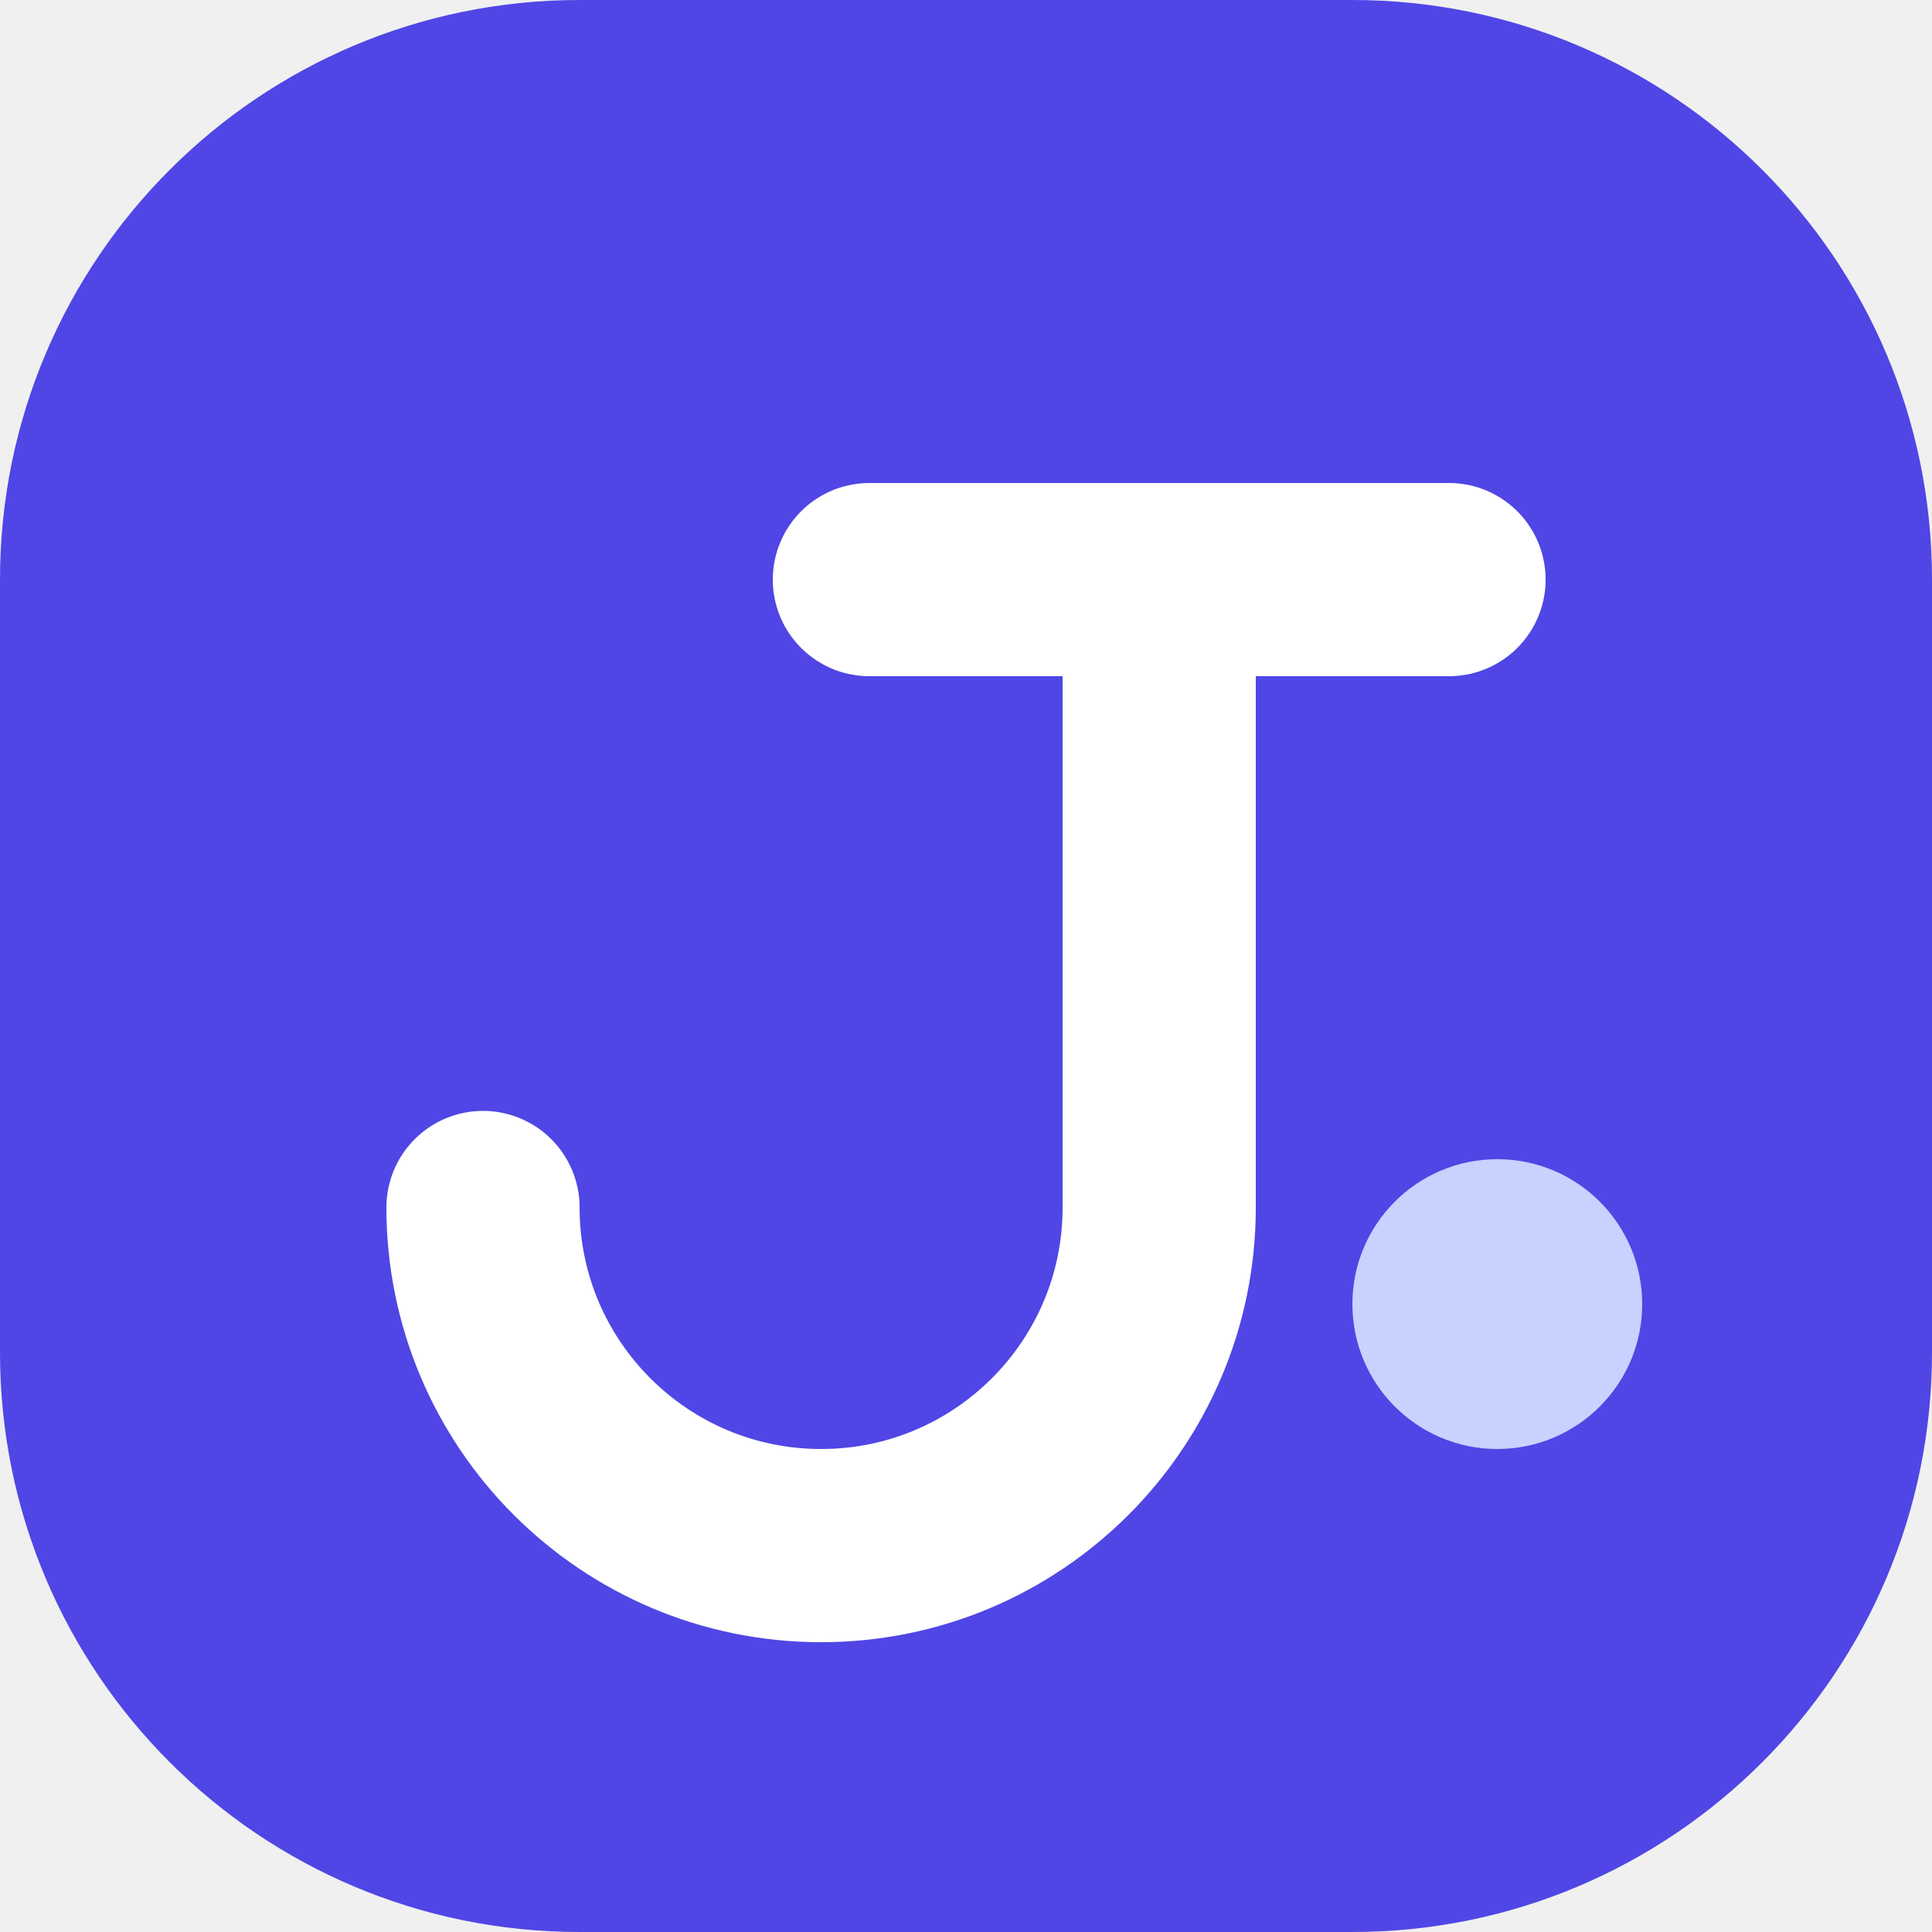
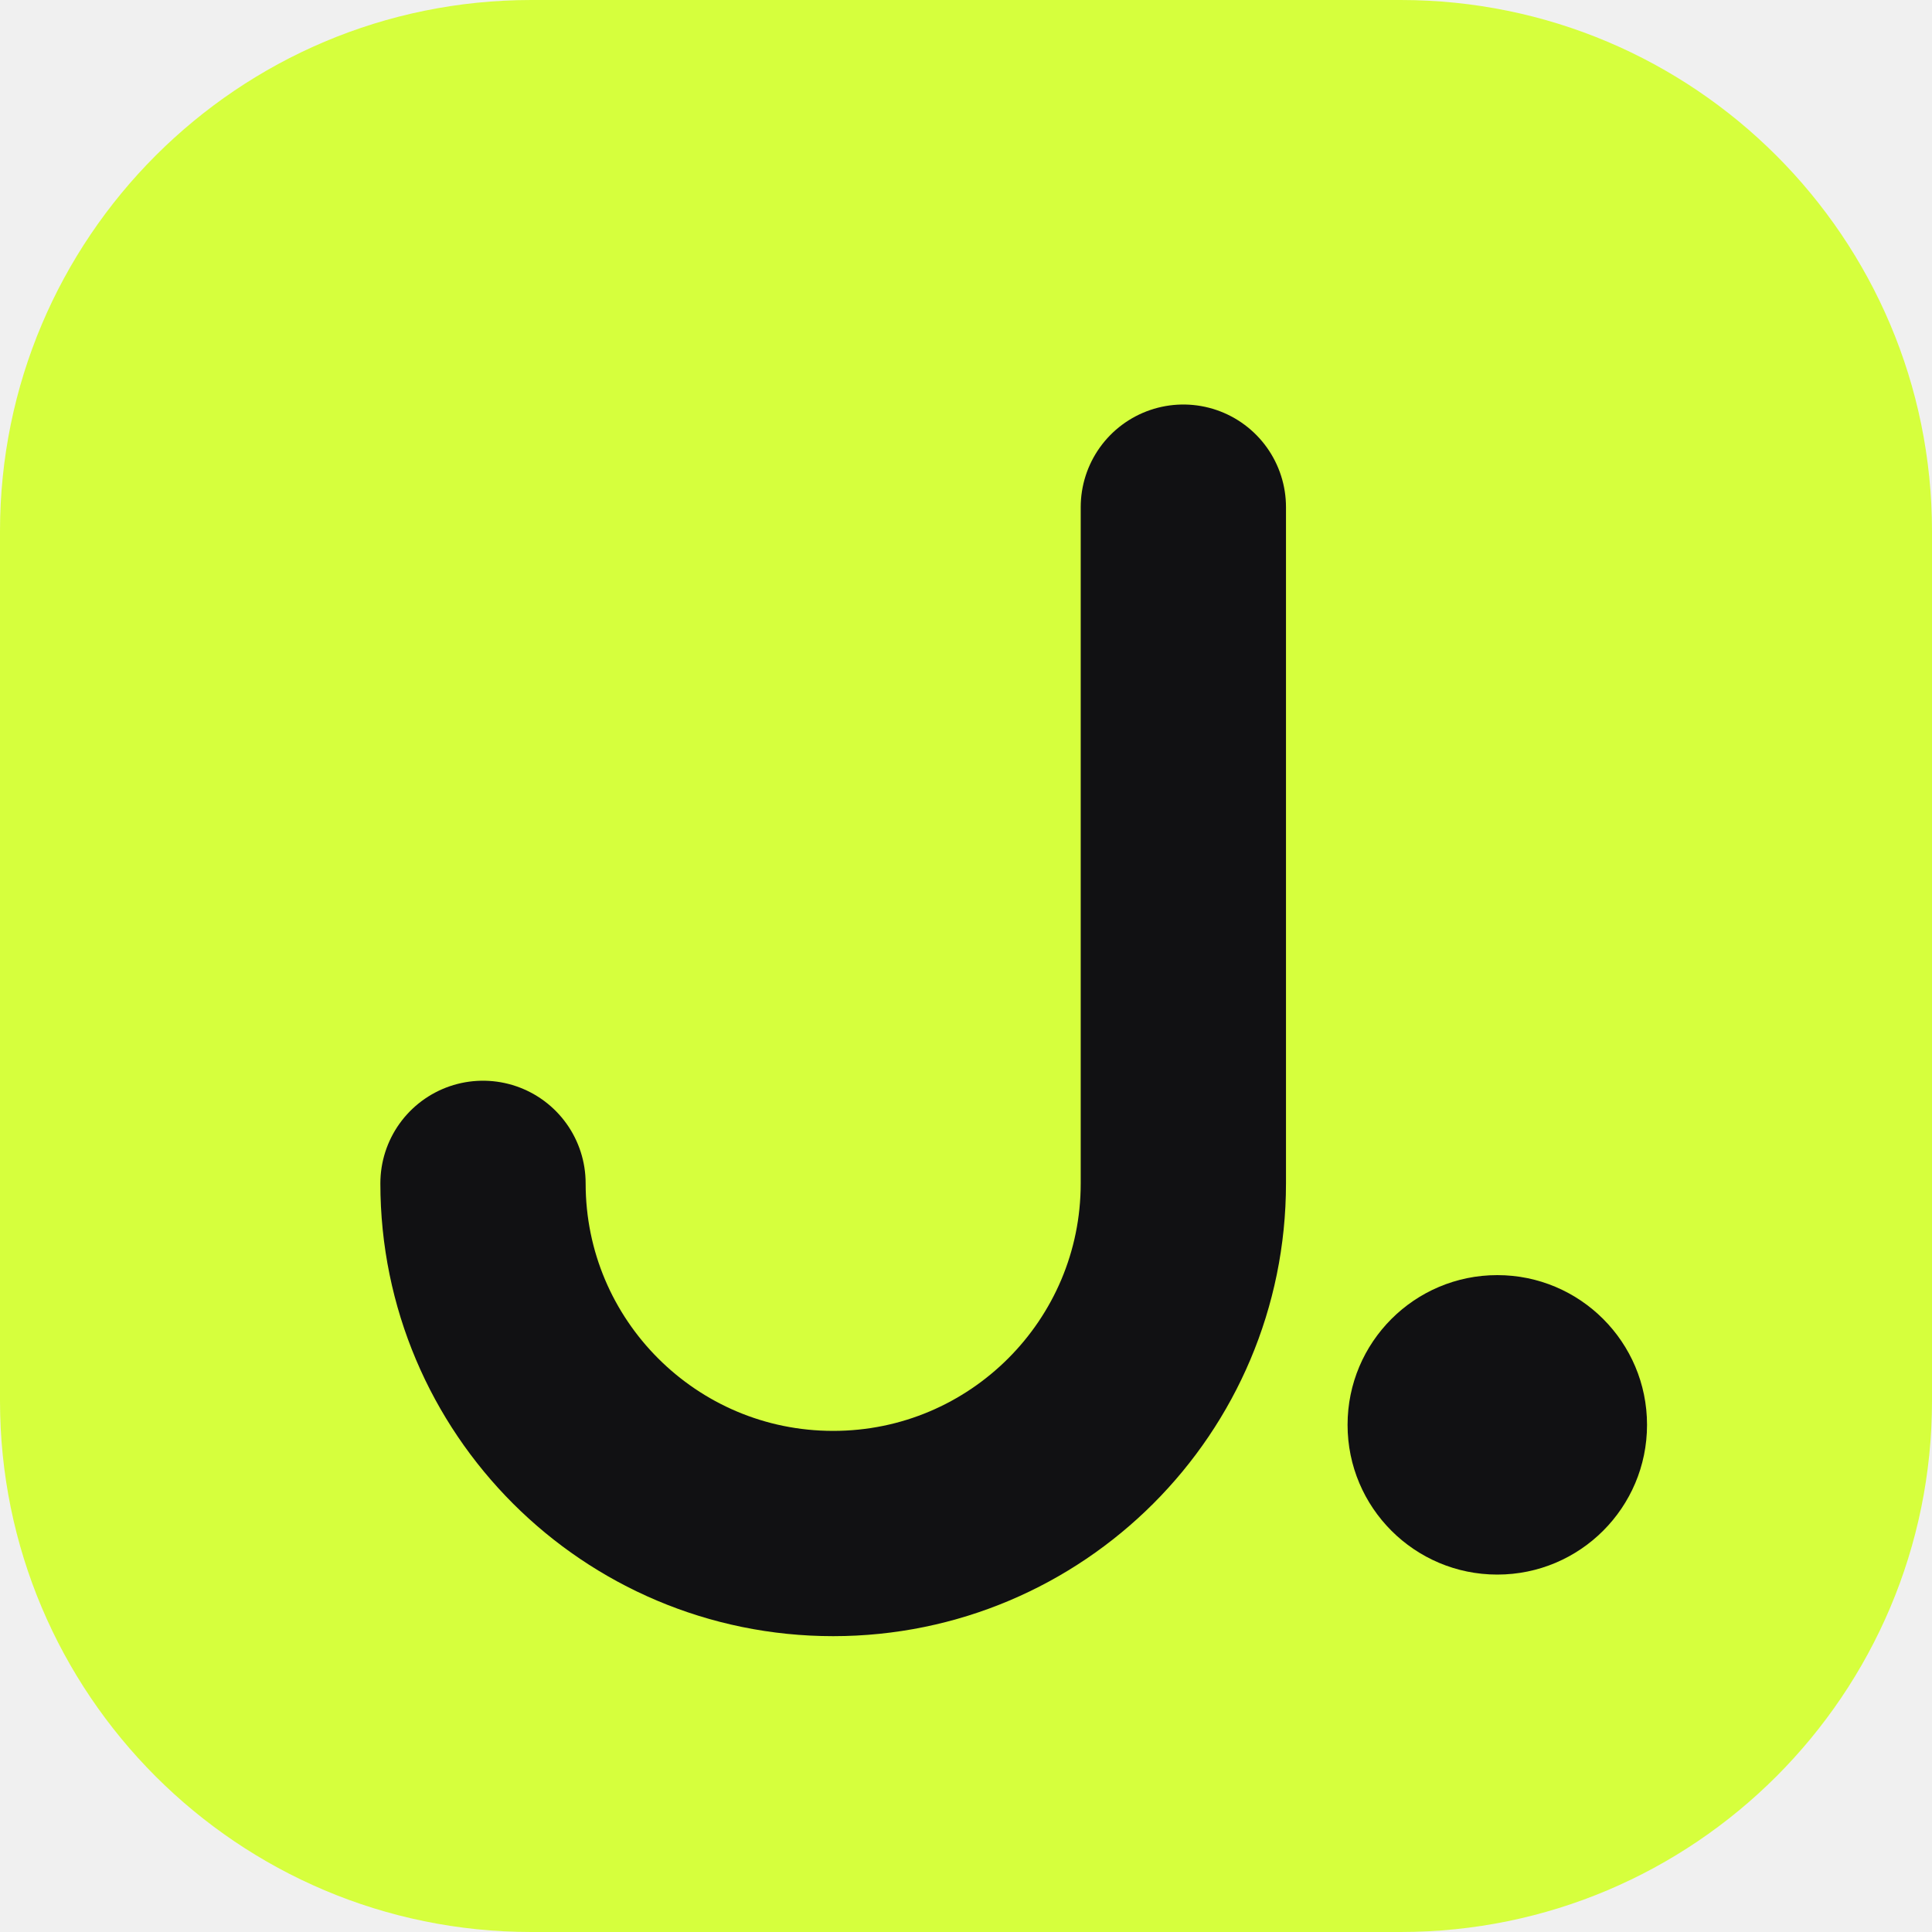
<svg xmlns="http://www.w3.org/2000/svg" viewBox="0 0 40 40" width="40" height="40">
-   <rect width="40" height="40" rx="12" fill="#4F46E5" />
-   <path d="M24 12v13a7 7 0 0 1-14 0M18 12h12" fill="none" stroke="white" stroke-width="4" stroke-linecap="round" />
-   <circle cx="31" cy="27" r="3" fill="#C7D2FE" />
+   <rect width="40" height="40" rx="11" fill="#D6FF3D" />
+   <path d="M24.5 10.5v14a7.25 7.25 0 0 1-14.5 0" fill="none" stroke="#111113" stroke-width="4.25" stroke-linecap="round" />
+   <circle cx="31" cy="29.5" r="3.1" fill="#111113" />
</svg>
